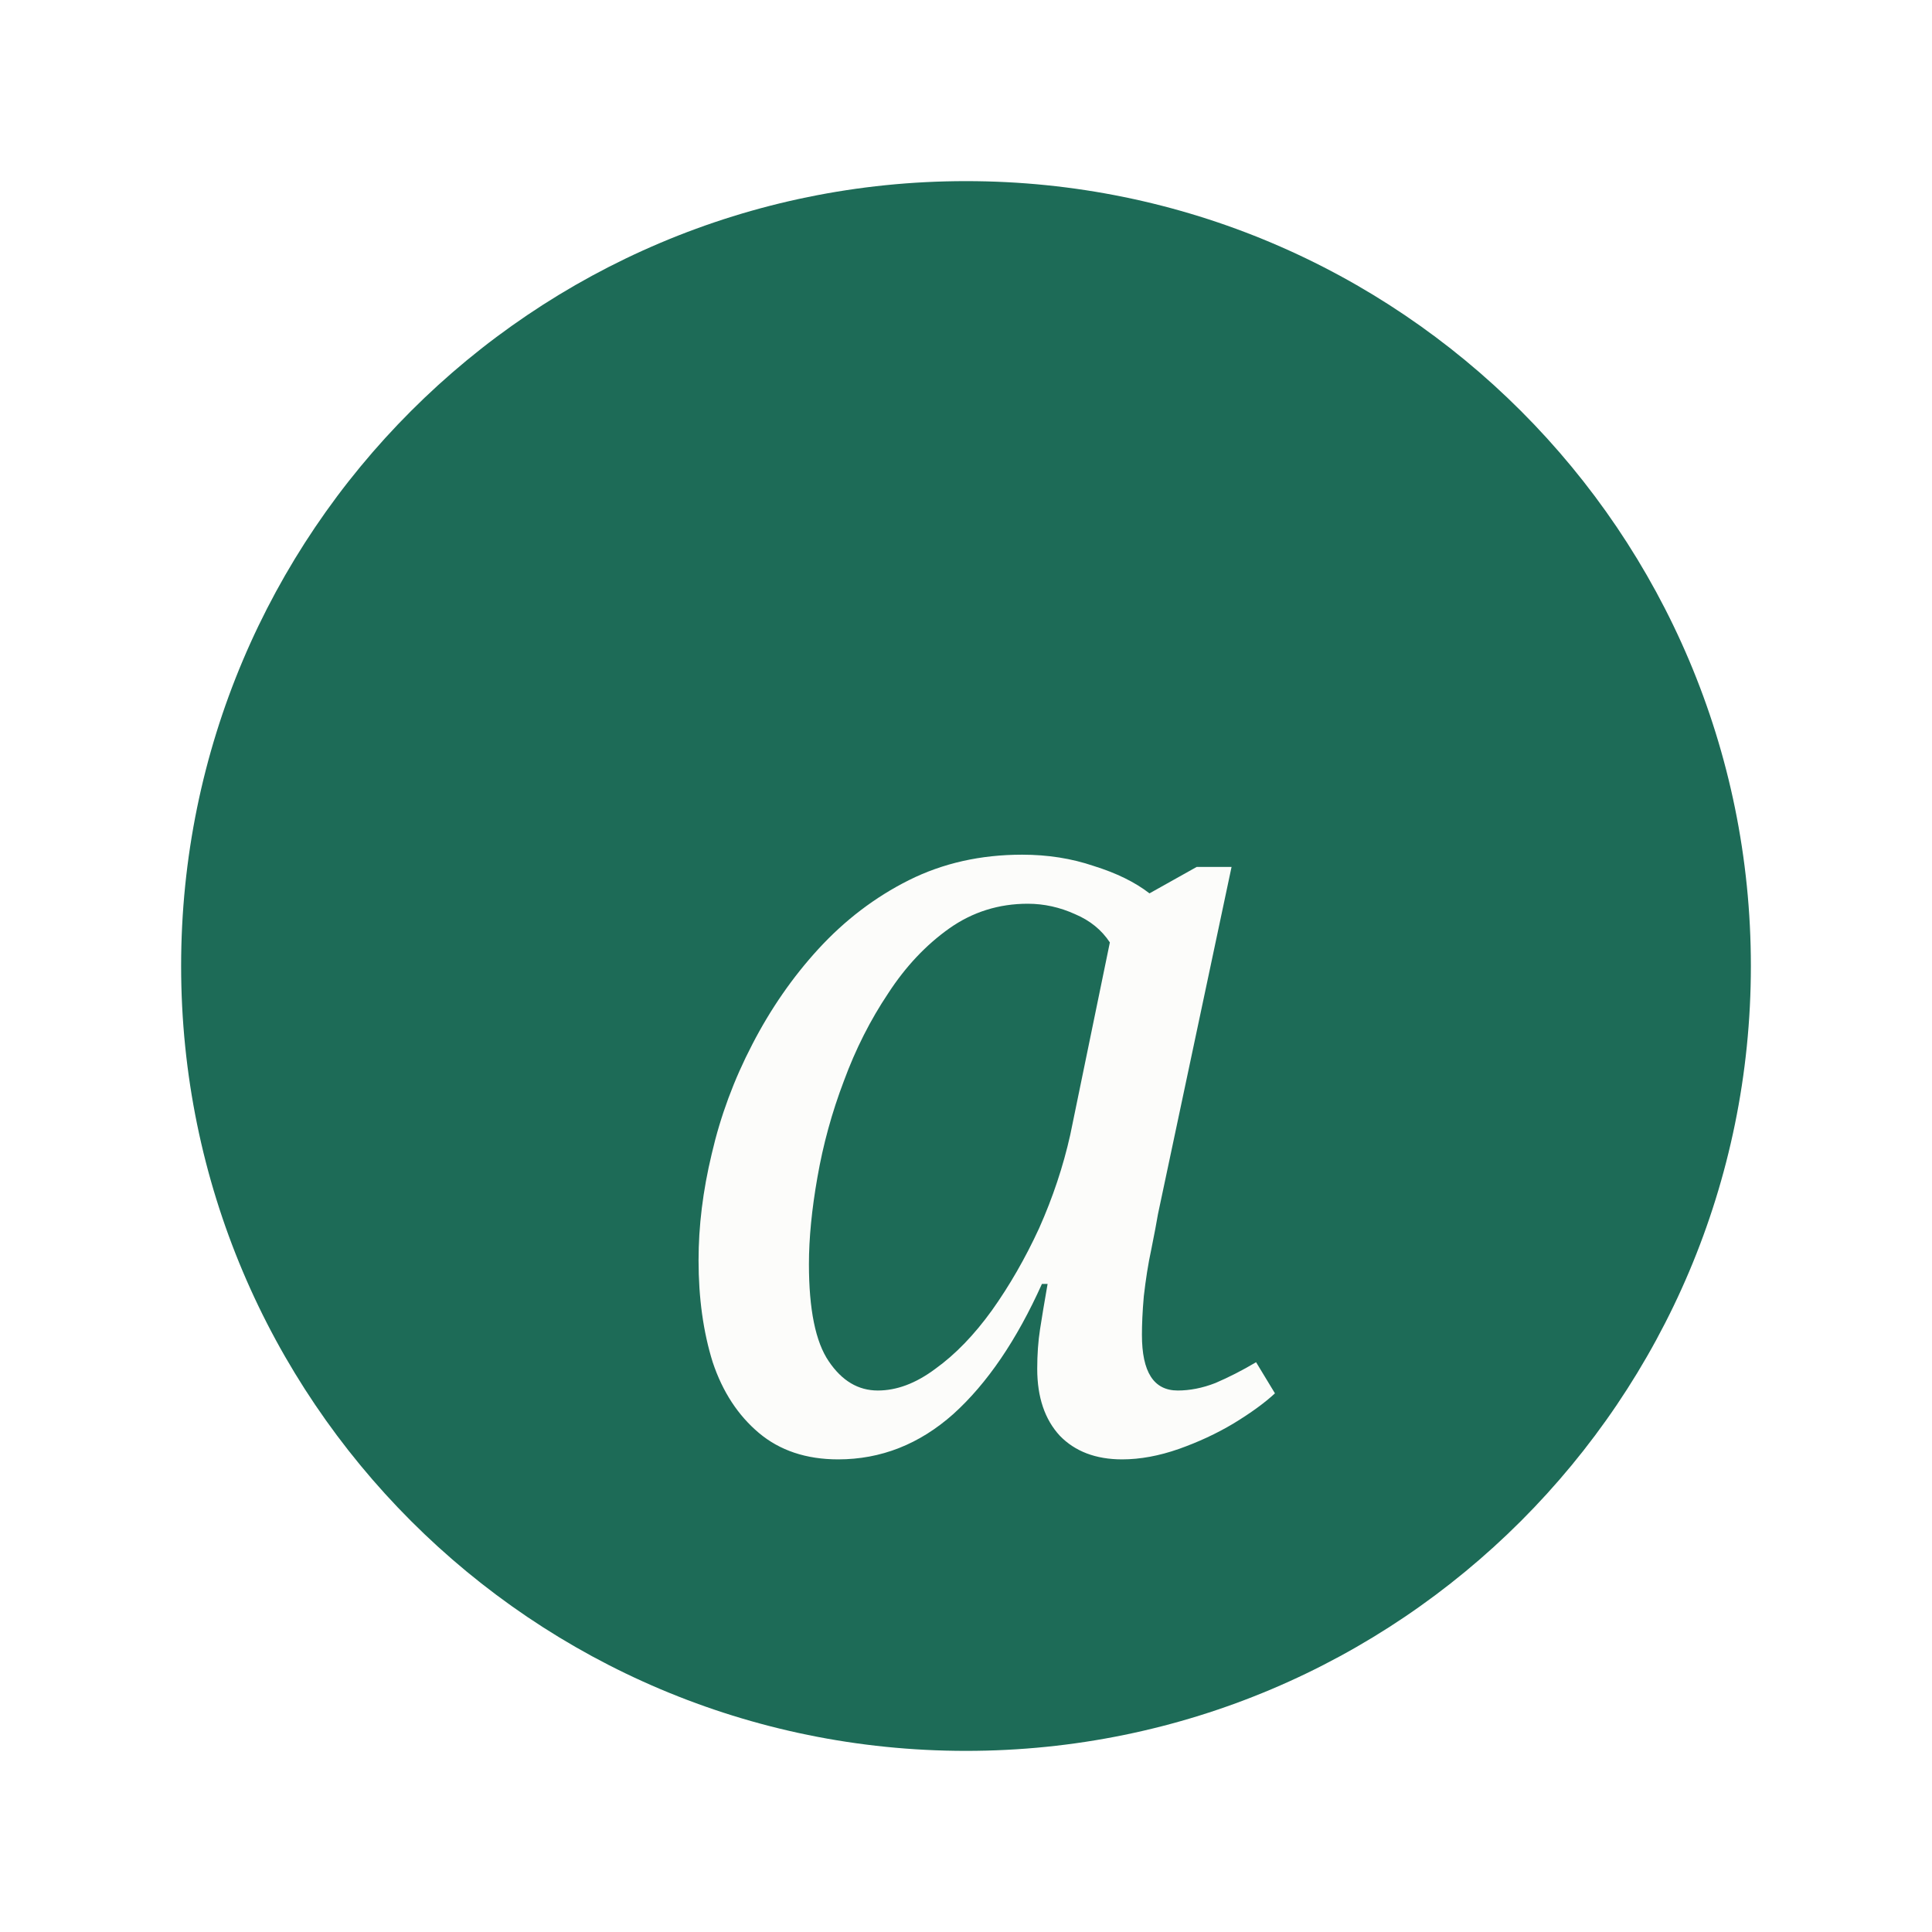
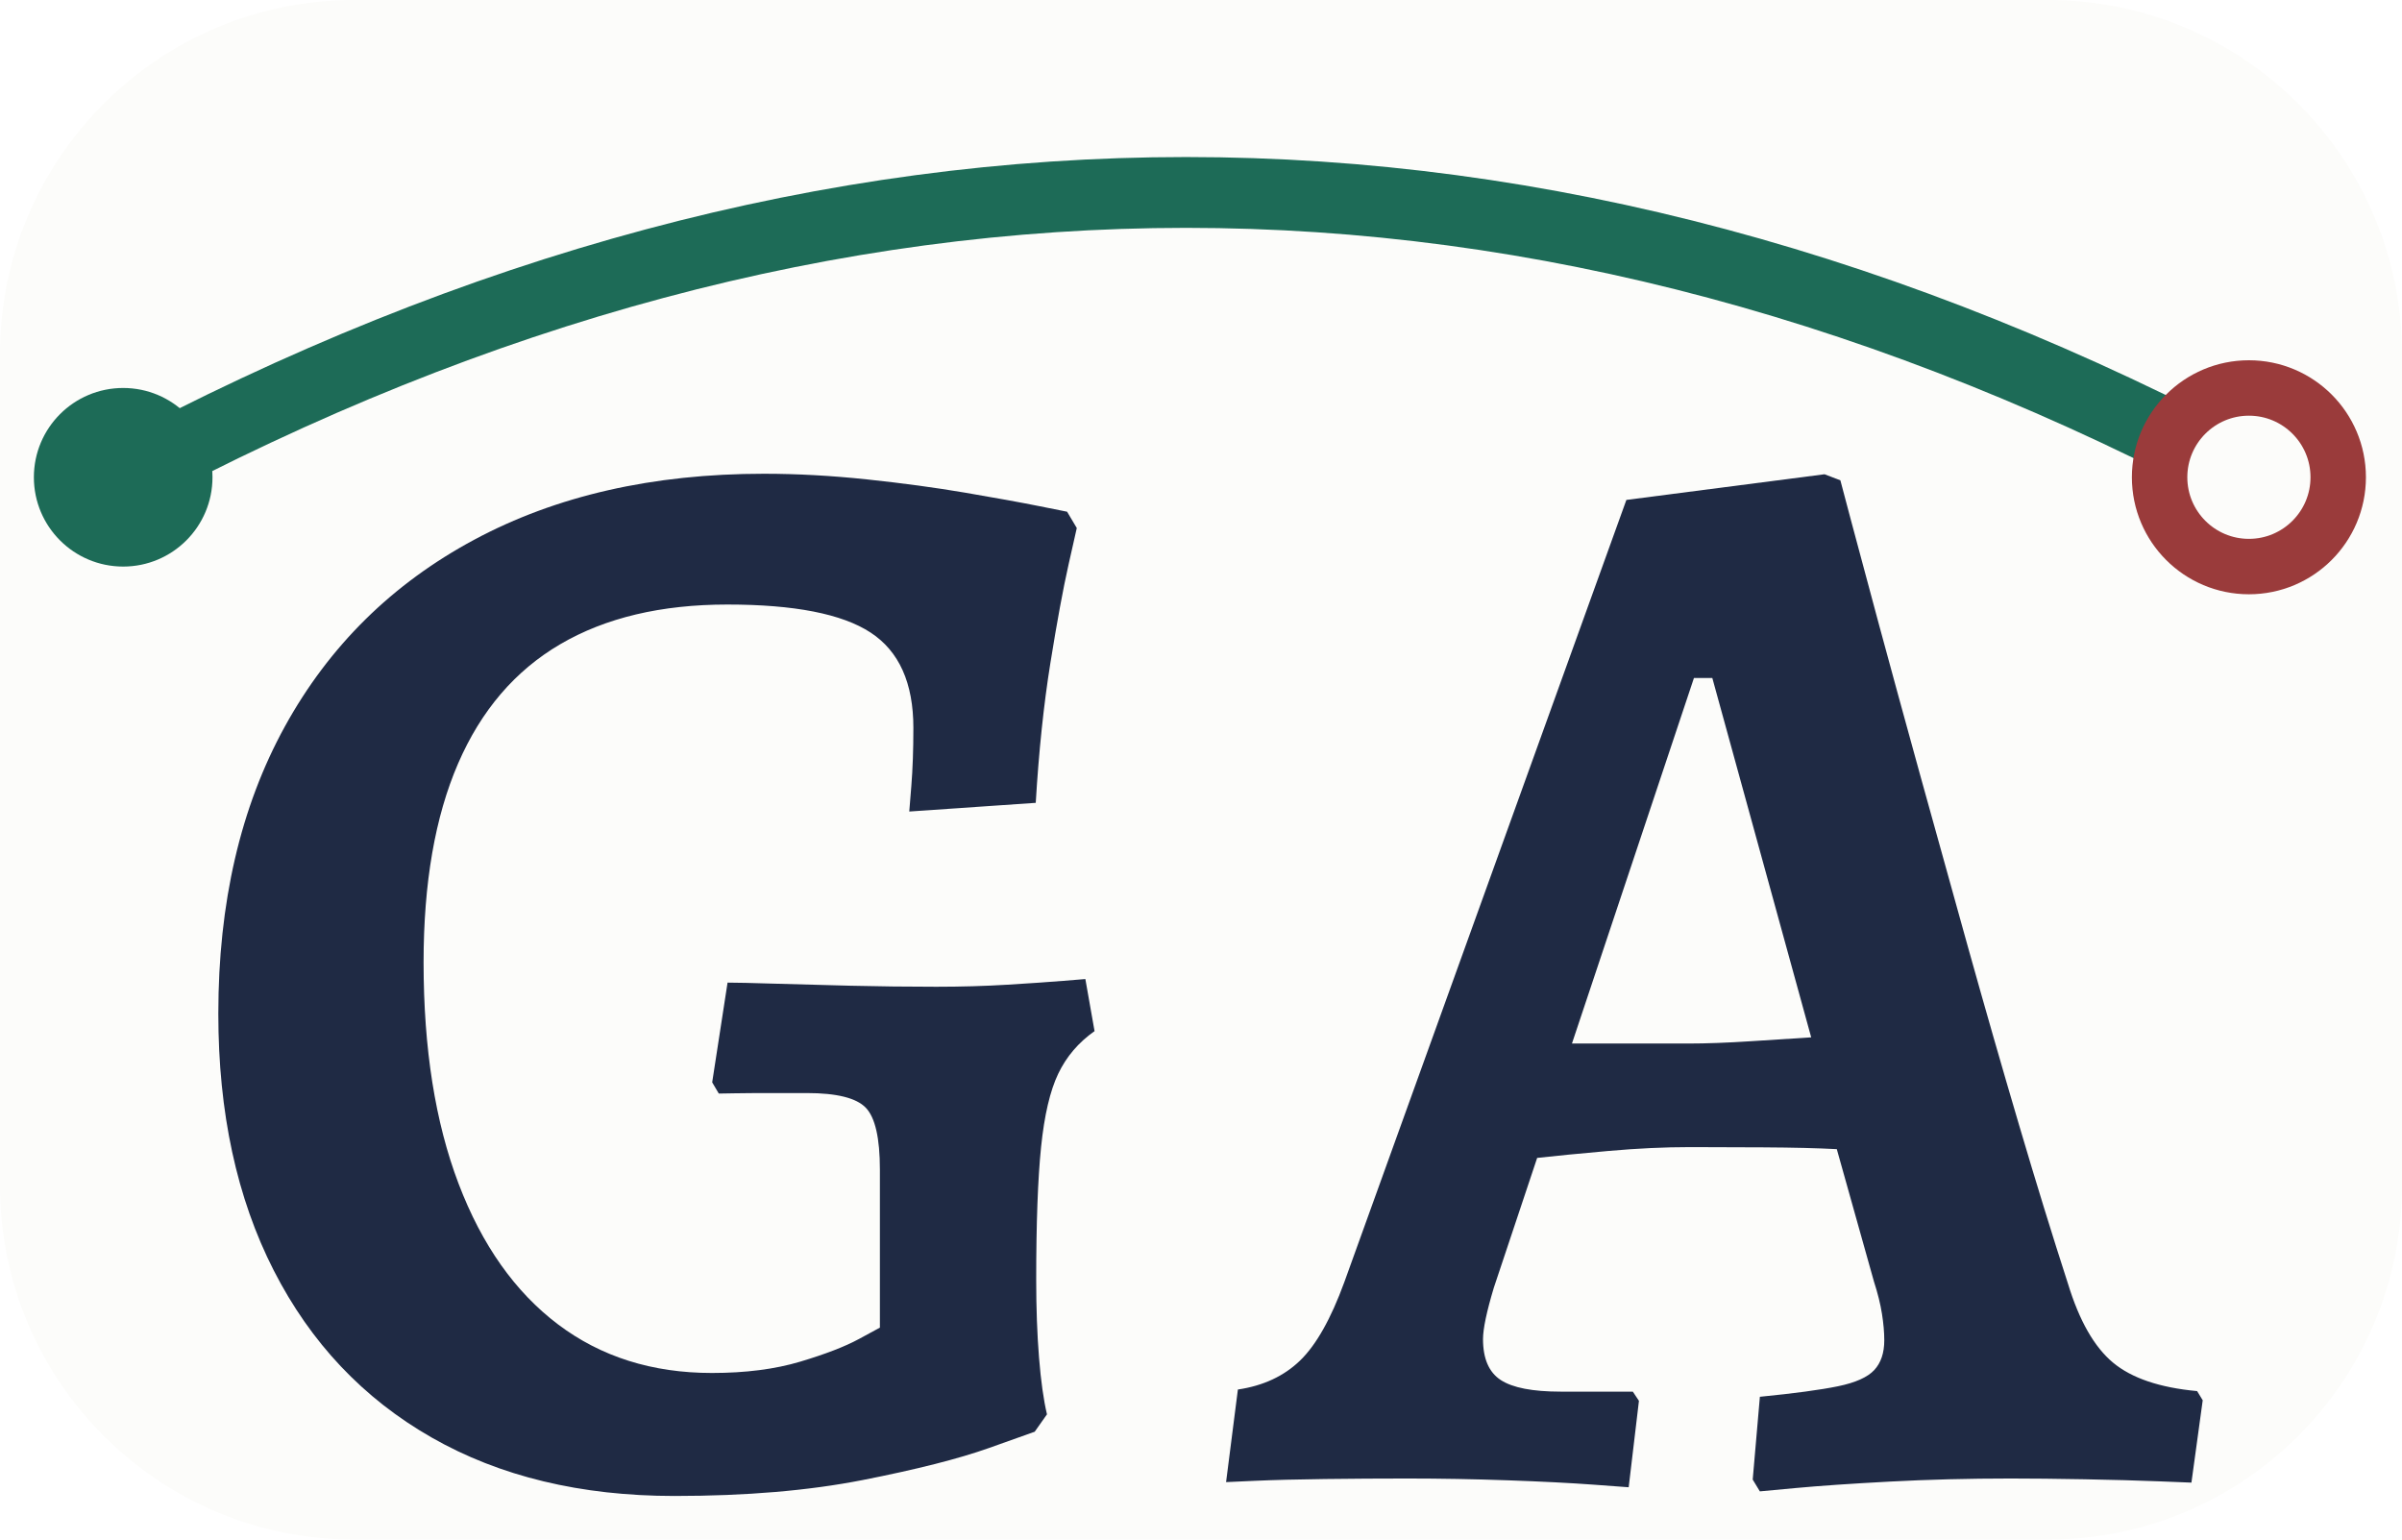
- <svg xmlns="http://www.w3.org/2000/svg" viewBox="0 0 32 32">
-   <circle cx="16" cy="16" r="13" fill="#1d6b57" />
-   <text x="16" y="17" font-family="Georgia, serif" font-style="italic" font-size="18" fill="#fcfcfa" text-anchor="middle" dominant-baseline="central">a</text>
+ <svg xmlns="http://www.w3.org/2000/svg" viewBox="-110 -60 1560 1000">
+   <rect x="-110" y="-60" width="1560" height="1000" rx="230" fill="#fcfcfa" />
+   <path d="M-30 250 Q660.287 -120 1350.573 250" fill="none" stroke="#1d6b57" stroke-width="46" stroke-linecap="round" />
+   <circle cx="-30" cy="250" r="58" fill="#1d6b57" />
+   <circle cx="1350.573" cy="250" r="58" fill="#fcfcfa" stroke="#9a3b3b" stroke-width="36" />
+   <g fill="#1f2a44">
+     <g transform="translate(0 900) scale(1 -1)">
+       <path d="M328.059 -11.672Q236.76 -11.672 170.275 26.328Q103.789 64.328 67.789 134.814Q31.789 205.299 31.789 301.598Q31.789 409.554 74.968 488.061Q118.147 566.569 197.976 609.426Q277.804 652.284 386.074 652.284Q418.387 652.284 453.044 648.62Q487.701 644.956 517.029 639.956Q546.358 634.956 564.694 631.292Q583.029 627.627 583.029 627.627L589.328 617.029Q589.328 617.029 584.0 593.38Q578.672 569.73 572.172 529.267Q565.672 488.804 562.672 438.534L480.53 432.892Q480.53 432.892 481.865 449.4Q483.201 465.907 483.201 487.221Q483.201 530.936 455.419 549.137Q427.637 567.338 362.417 567.338Q297.912 567.338 253.929 541.601Q209.946 515.863 187.522 464.096Q165.098 412.328 165.098 334.912Q165.098 250.853 187.85 191.1Q210.603 131.348 252.407 99.782Q294.211 68.216 352.373 68.216Q385.147 68.216 409.743 75.581Q434.338 82.946 447.897 90.311Q461.456 97.676 461.456 97.676V200.299Q461.456 231.015 452.27 240.522Q443.083 250.029 414.01 250.029Q403.995 250.029 390.451 250.029Q376.907 250.029 366.87 249.865Q356.833 249.701 356.833 249.701L352.534 256.985L362.52 321.765Q371.059 321.765 392.529 321.093Q414 320.422 442.186 319.75Q470.373 319.078 498.059 319.078Q522.358 319.078 544.321 320.414Q566.284 321.75 580.591 322.914Q594.897 324.078 594.897 324.078L600.868 290.255Q585.255 279.27 577.277 262.598Q569.299 245.926 566.135 214.941Q562.971 183.956 562.971 128.701Q562.971 101.059 564.806 78.201Q566.642 55.343 569.971 41.358L562 30.059Q562 30.059 532.478 19.544Q502.956 9.029 450.299 -1.321Q397.642 -11.672 328.059 -11.672Z" />
+       <path transform="translate(698 0)" d="M334.956 -8.686 330.314 -1.029 334.971 52.75Q368.657 56.078 385.686 59.586Q402.716 63.093 409.238 70.1Q415.76 77.108 415.76 89.436Q415.76 97.137 414.252 106.674Q412.745 116.211 409.059 127.583L384.926 213.593Q366.27 214.593 337.382 214.757Q308.495 214.922 289.794 214.922Q264.735 214.922 236.52 212.414Q208.304 209.907 190.319 207.907L162.186 123.613Q155.157 100.225 155.157 90.196Q155.157 71.152 166.701 63.622Q178.245 56.093 205.632 56.093H252.451L256.422 50.122L249.765 -6.015Q249.765 -6.015 227.122 -4.343Q204.48 -2.672 171.331 -1.5Q138.181 -0.328 105.838 -0.328Q79.539 -0.328 52.397 -0.664Q25.255 -1 6.77 -1.836Q-11.716 -2.672 -11.716 -2.672L-4.044 57.466Q20.672 61.122 36.358 76.301Q52.044 91.48 65.088 127.24L248.265 635.284L376.951 651.956L387.25 648.015Q387.25 648.015 393.914 622.873Q400.578 597.73 412.242 554.588Q423.907 511.446 438.914 457.125Q453.921 402.804 470.272 344.282Q486.622 285.76 503.323 229.186Q520.024 172.613 535.083 126.137Q546.098 90.122 564.299 74.958Q582.5 59.794 618.931 56.451L622.573 50.48L615.245 -3Q615.245 -3 594.267 -2.164Q573.289 -1.328 545.826 -0.828Q518.363 -0.328 497.75 -0.328Q456.794 -0.328 419.174 -2.336Q381.554 -4.343 358.255 -6.515Q334.956 -8.686 334.956 -8.686ZM212.917 282.196H288.765Q305.809 282.196 329.211 283.703Q352.613 285.211 368.299 286.211L304.078 519.637H292.152Z" />
+     </g>
+   </g>
</svg>
